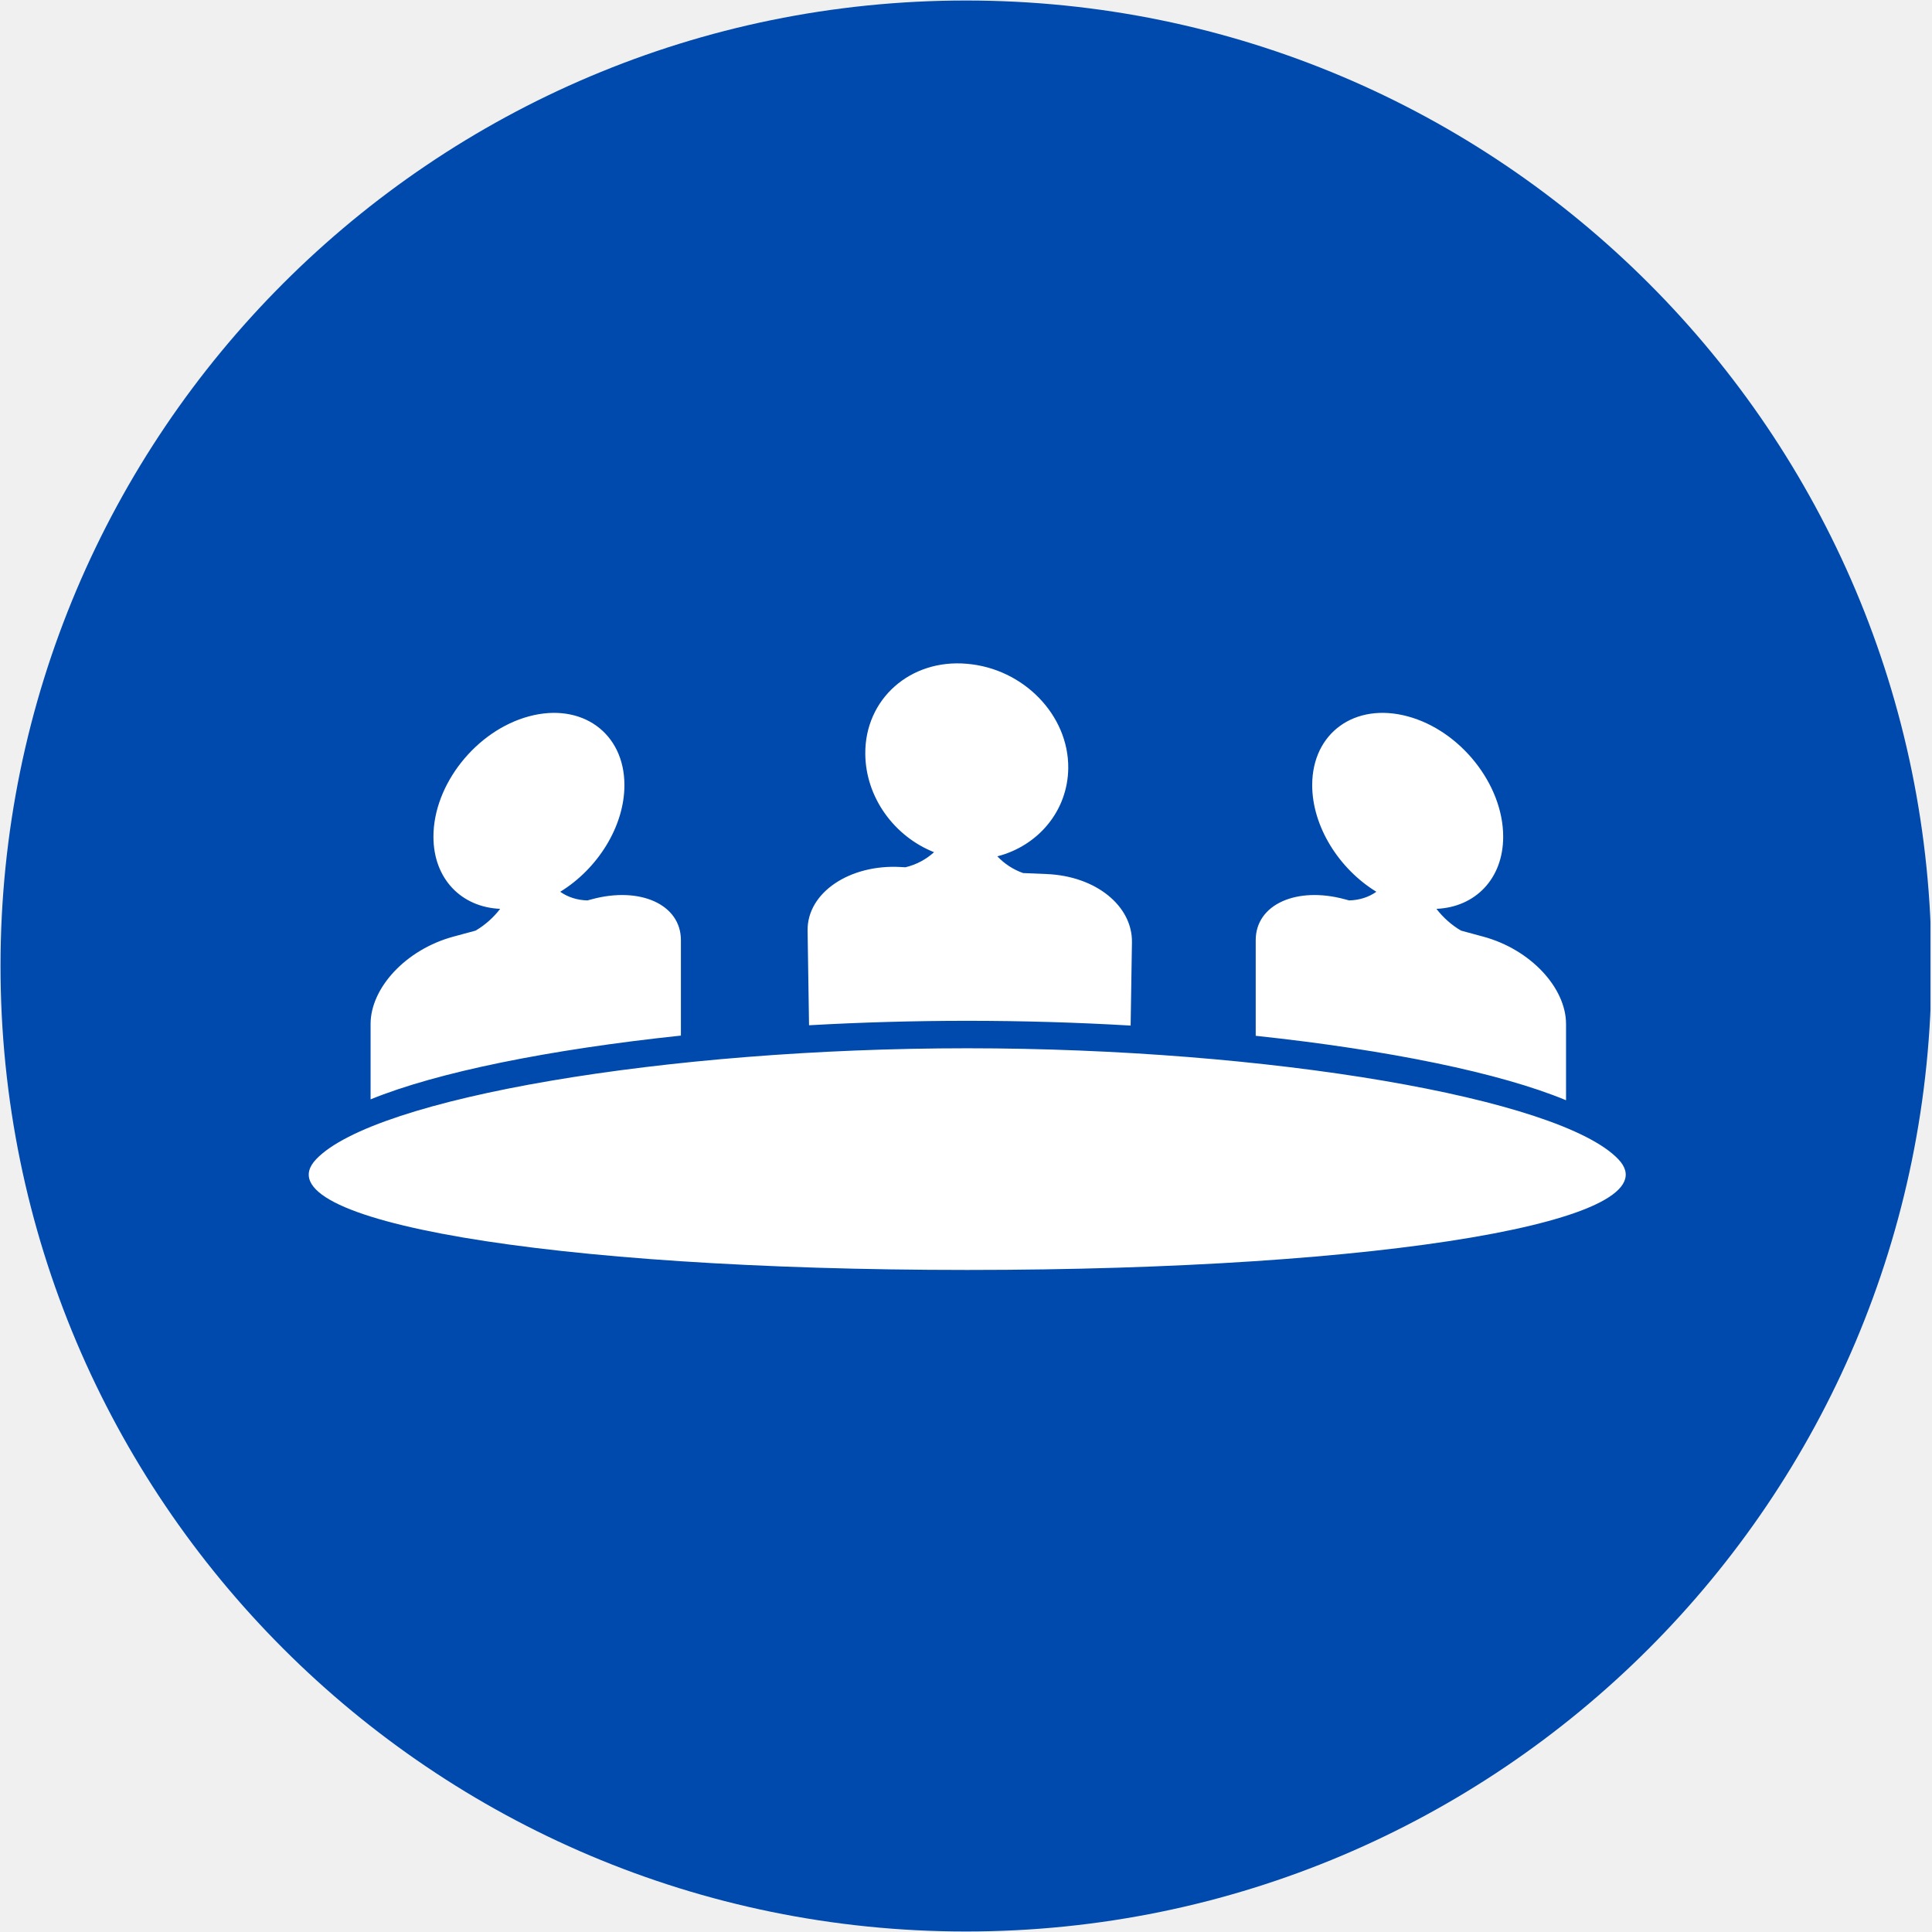
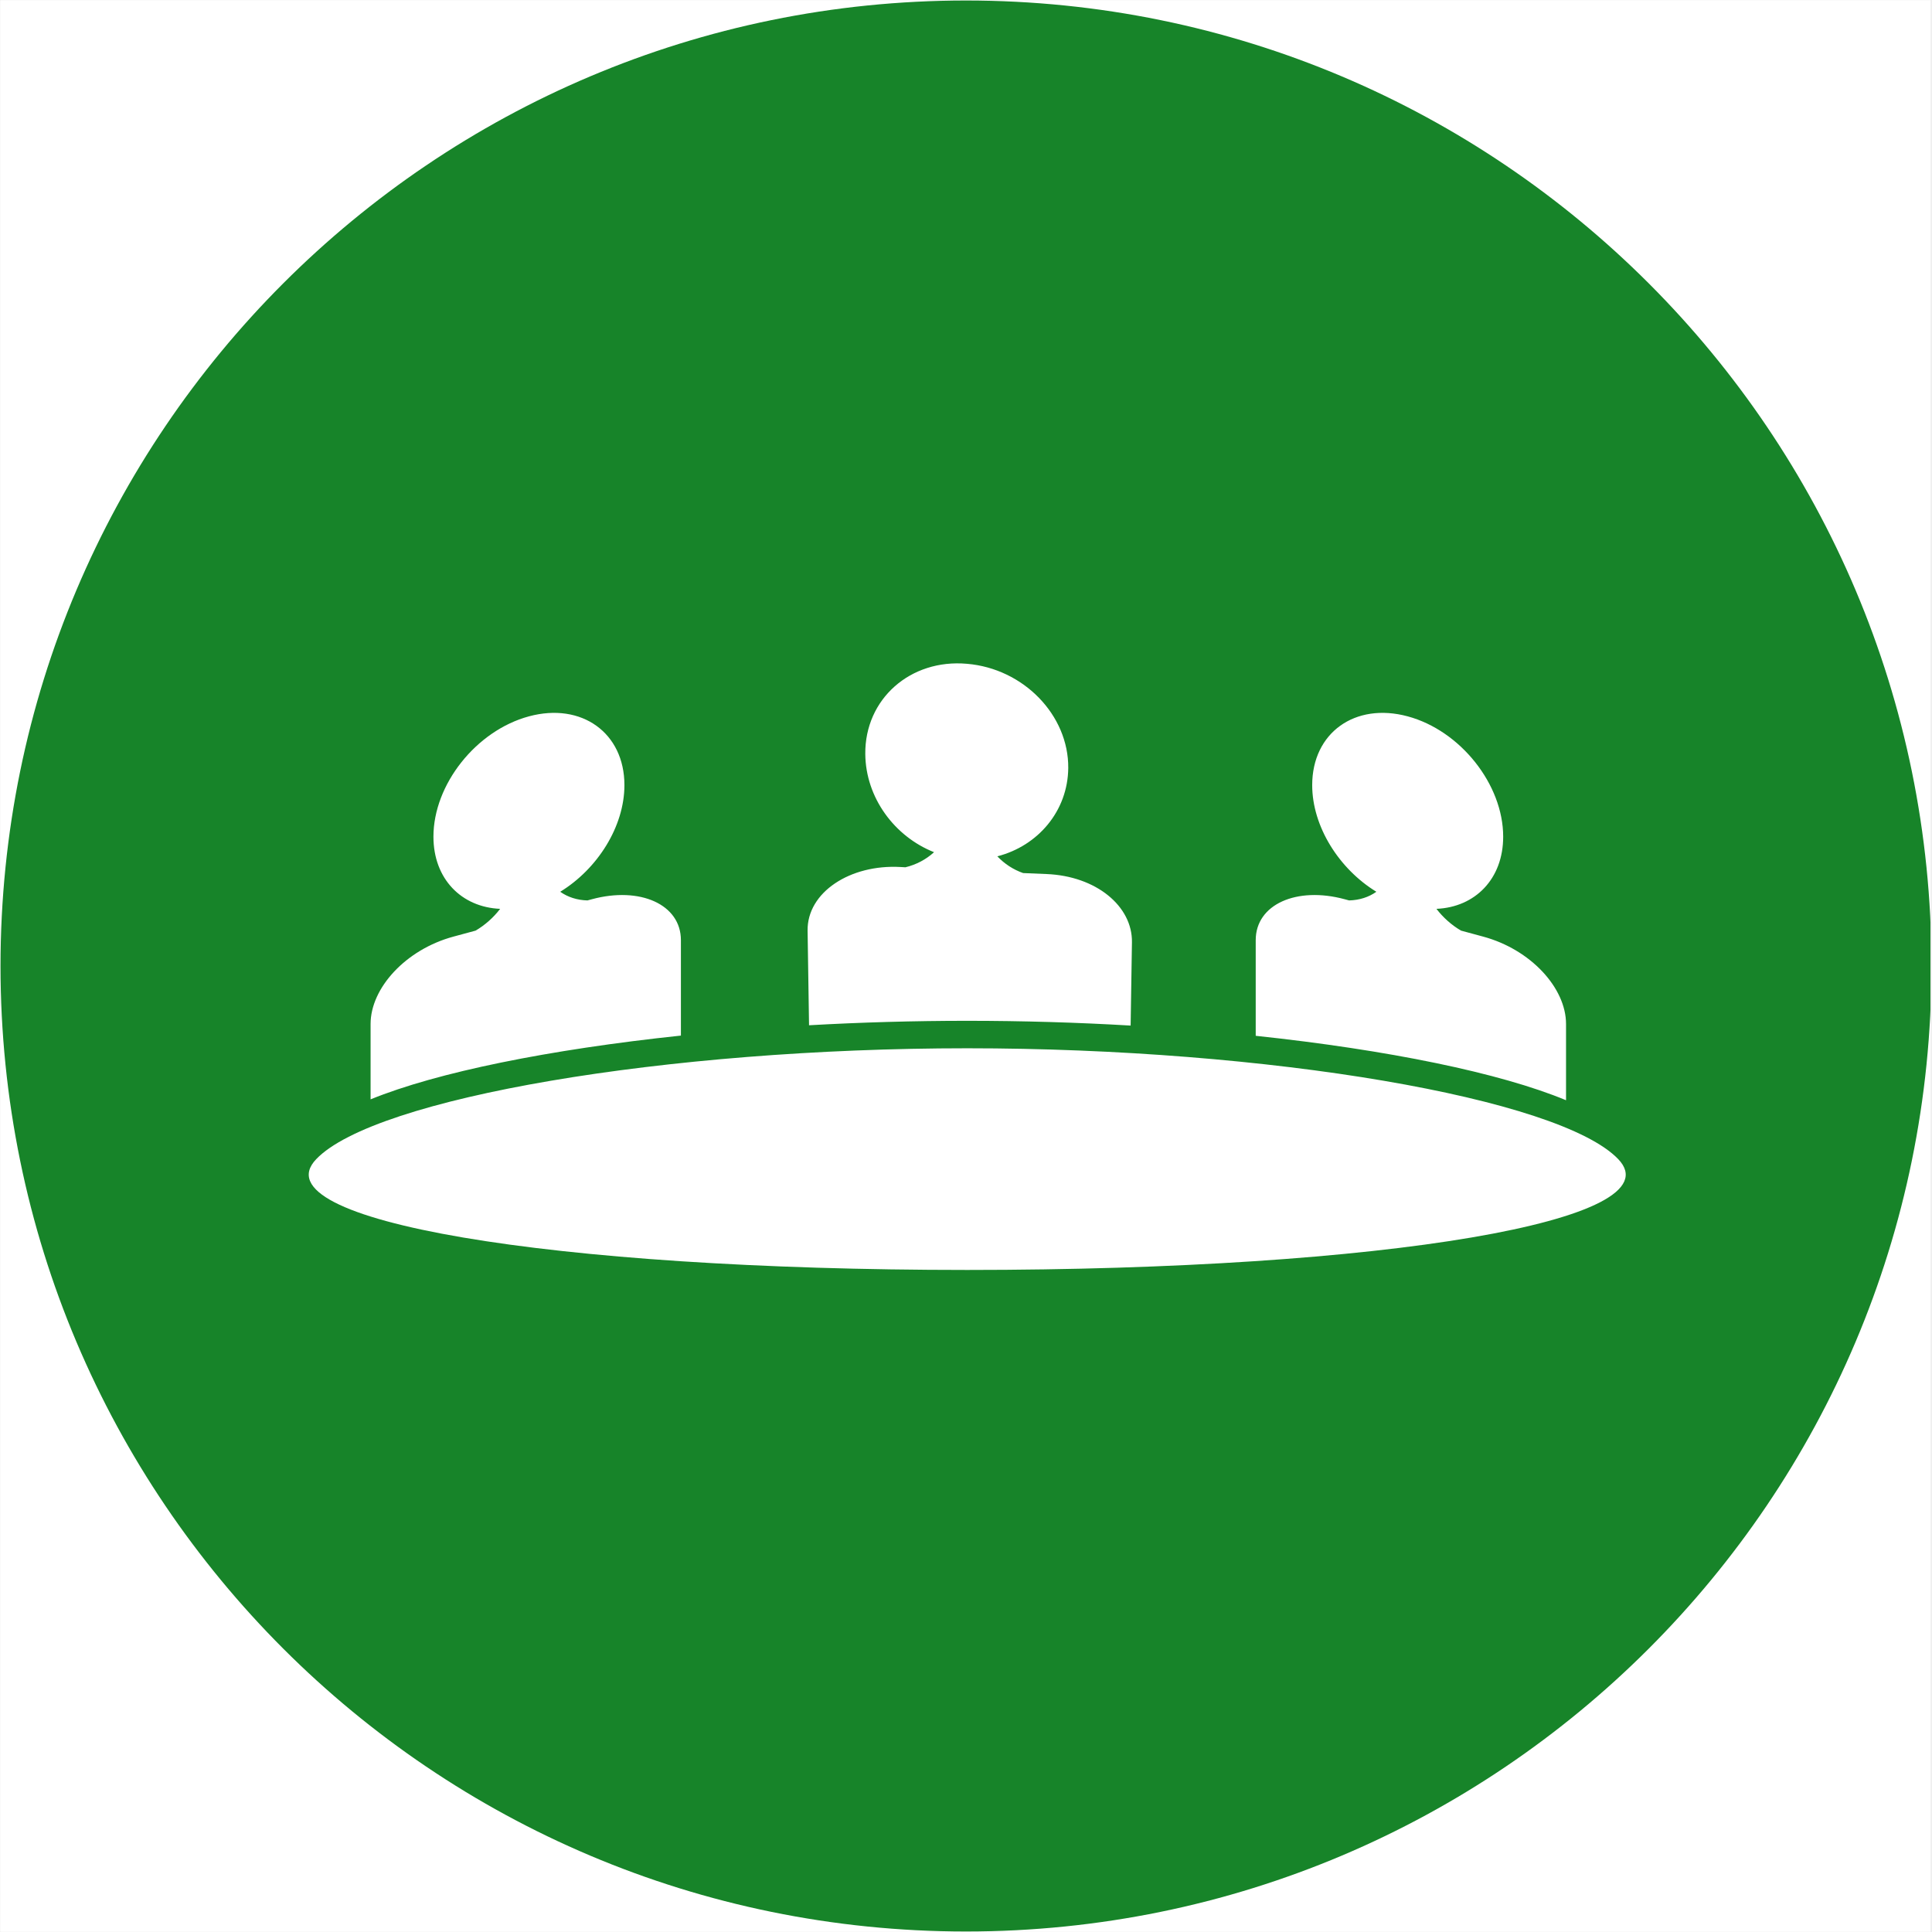
<svg xmlns="http://www.w3.org/2000/svg" width="300" zoomAndPan="magnify" viewBox="0 0 224.88 225" height="300" preserveAspectRatio="xMidYMid meet" version="1.0">
  <defs>
-     <clipPath id="f1621bd204">
+     <clipPath id="f5244c1f7a">
      <path d="M 0 0.059 L 224.762 0.059 L 224.762 224.938 L 0 224.938 Z M 0 0.059 " clip-rule="nonzero" />
    </clipPath>
-     <clipPath id="4c1da1a6ad">
+     <clipPath id="82f8ac318b">
+       <path d="M 0 0.059 L 224.762 0.059 L 224.762 224.938 L 0 224.938 Z M 0 0.059 " clip-rule="nonzero" />
+     </clipPath>
+     <clipPath id="35b4676e92">
      <path d="M 112.441 0.059 C 50.34 0.059 0 50.402 0 112.5 C 0 174.598 50.34 224.941 112.441 224.941 C 174.539 224.941 224.879 174.598 224.879 112.5 C 224.879 50.402 174.539 0.059 112.441 0.059 " clip-rule="nonzero" />
    </clipPath>
-     <clipPath id="ee394d37f3">
+     <clipPath id="fa6b5c3374">
      <path d="M 35 77 L 190 77 L 190 147.957 L 35 147.957 Z M 35 77 " clip-rule="nonzero" />
    </clipPath>
  </defs>
-   <g clip-path="url(#f1621bd204)">
-     <g clip-path="url(#4c1da1a6ad)">
-       <path fill="#004aad" d="M 0 0.059 L 224.879 0.059 L 224.879 224.941 L 0 224.941 Z M 0 0.059 " fill-opacity="1" fill-rule="nonzero" />
+   <g clip-path="url(#f5244c1f7a)">
+     <path fill="#ffffff" d="M 0 0.059 L 224.879 0.059 L 224.879 1154.445 L 0 1154.445 Z M 0 0.059 " fill-opacity="1" fill-rule="nonzero" />
+     <path fill="#ffffff" d="M 0 0.059 L 224.879 0.059 L 224.879 224.941 L 0 224.941 Z M 0 0.059 " fill-opacity="1" fill-rule="nonzero" />
+     <path fill="#ffffff" d="M 0 0.059 L 224.879 0.059 L 224.879 224.941 L 0 224.941 Z M 0 0.059 " fill-opacity="1" fill-rule="nonzero" />
+   </g>
+   <g clip-path="url(#82f8ac318b)">
+     <g clip-path="url(#35b4676e92)">
+       <path fill="#178429" d="M 0 0.059 L 224.879 0.059 L 224.879 224.941 L 0 224.941 Z M 0 0.059 " fill-opacity="1" fill-rule="nonzero" />
    </g>
  </g>
-   <g clip-path="url(#ee394d37f3)">
+   <g clip-path="url(#fa6b5c3374)">
    <path fill="#ffffff" d="M 79.238 120.605 C 63.891 122.227 50.84 124.871 43.098 128.031 L 43.098 119.254 C 43.098 115.07 47.184 110.578 52.762 109.074 L 55.328 108.379 C 56.422 107.738 57.406 106.863 58.188 105.844 C 53.684 105.652 50.418 102.363 50.418 97.438 C 50.418 91.355 55.398 85.082 61.539 83.426 C 67.68 81.766 72.66 85.352 72.66 91.434 C 72.66 96.25 69.535 101.188 65.184 103.855 C 66.066 104.48 67.152 104.832 68.355 104.863 L 68.879 104.723 C 74.453 103.215 79.238 105.312 79.238 109.492 Z M 131.613 119.438 C 125.418 119.074 119.02 118.883 112.586 118.883 C 106.359 118.883 100.172 119.062 94.16 119.402 L 93.992 108.383 C 93.926 103.93 98.938 100.633 104.832 100.973 L 105.383 101.004 C 106.652 100.699 107.793 100.09 108.719 99.246 C 104.109 97.418 100.758 92.895 100.711 87.816 C 100.648 81.41 105.957 76.719 112.551 77.305 C 119.129 77.855 124.402 83.277 124.348 89.445 C 124.301 94.438 120.832 98.512 116.09 99.727 C 116.914 100.598 117.941 101.273 119.09 101.676 L 121.781 101.789 C 127.617 102.012 131.832 105.547 131.766 109.734 Z M 182.32 128.133 C 174.648 124.945 161.582 122.27 146.18 120.629 L 146.18 109.492 C 146.18 105.312 150.961 103.215 156.535 104.723 L 157.059 104.863 C 158.266 104.832 159.352 104.48 160.23 103.855 C 155.879 101.188 152.758 96.25 152.758 91.434 C 152.758 85.352 157.734 81.766 163.879 83.426 C 170.02 85.082 175 91.355 175 97.438 C 175 102.363 171.73 105.652 167.227 105.844 C 168.012 106.863 168.992 107.738 170.09 108.379 L 172.656 109.074 C 178.23 110.578 182.32 115.07 182.32 119.254 Z M 112.586 147.898 C 63.887 147.898 29.945 142.121 36.77 134.992 C 43.594 127.863 77.539 122.082 112.586 122.082 C 147.629 122.082 181.574 127.863 188.398 134.992 C 195.227 142.121 161.281 147.898 112.586 147.898 Z M 112.586 147.898 " fill-opacity="1" fill-rule="evenodd" />
  </g>
</svg>
